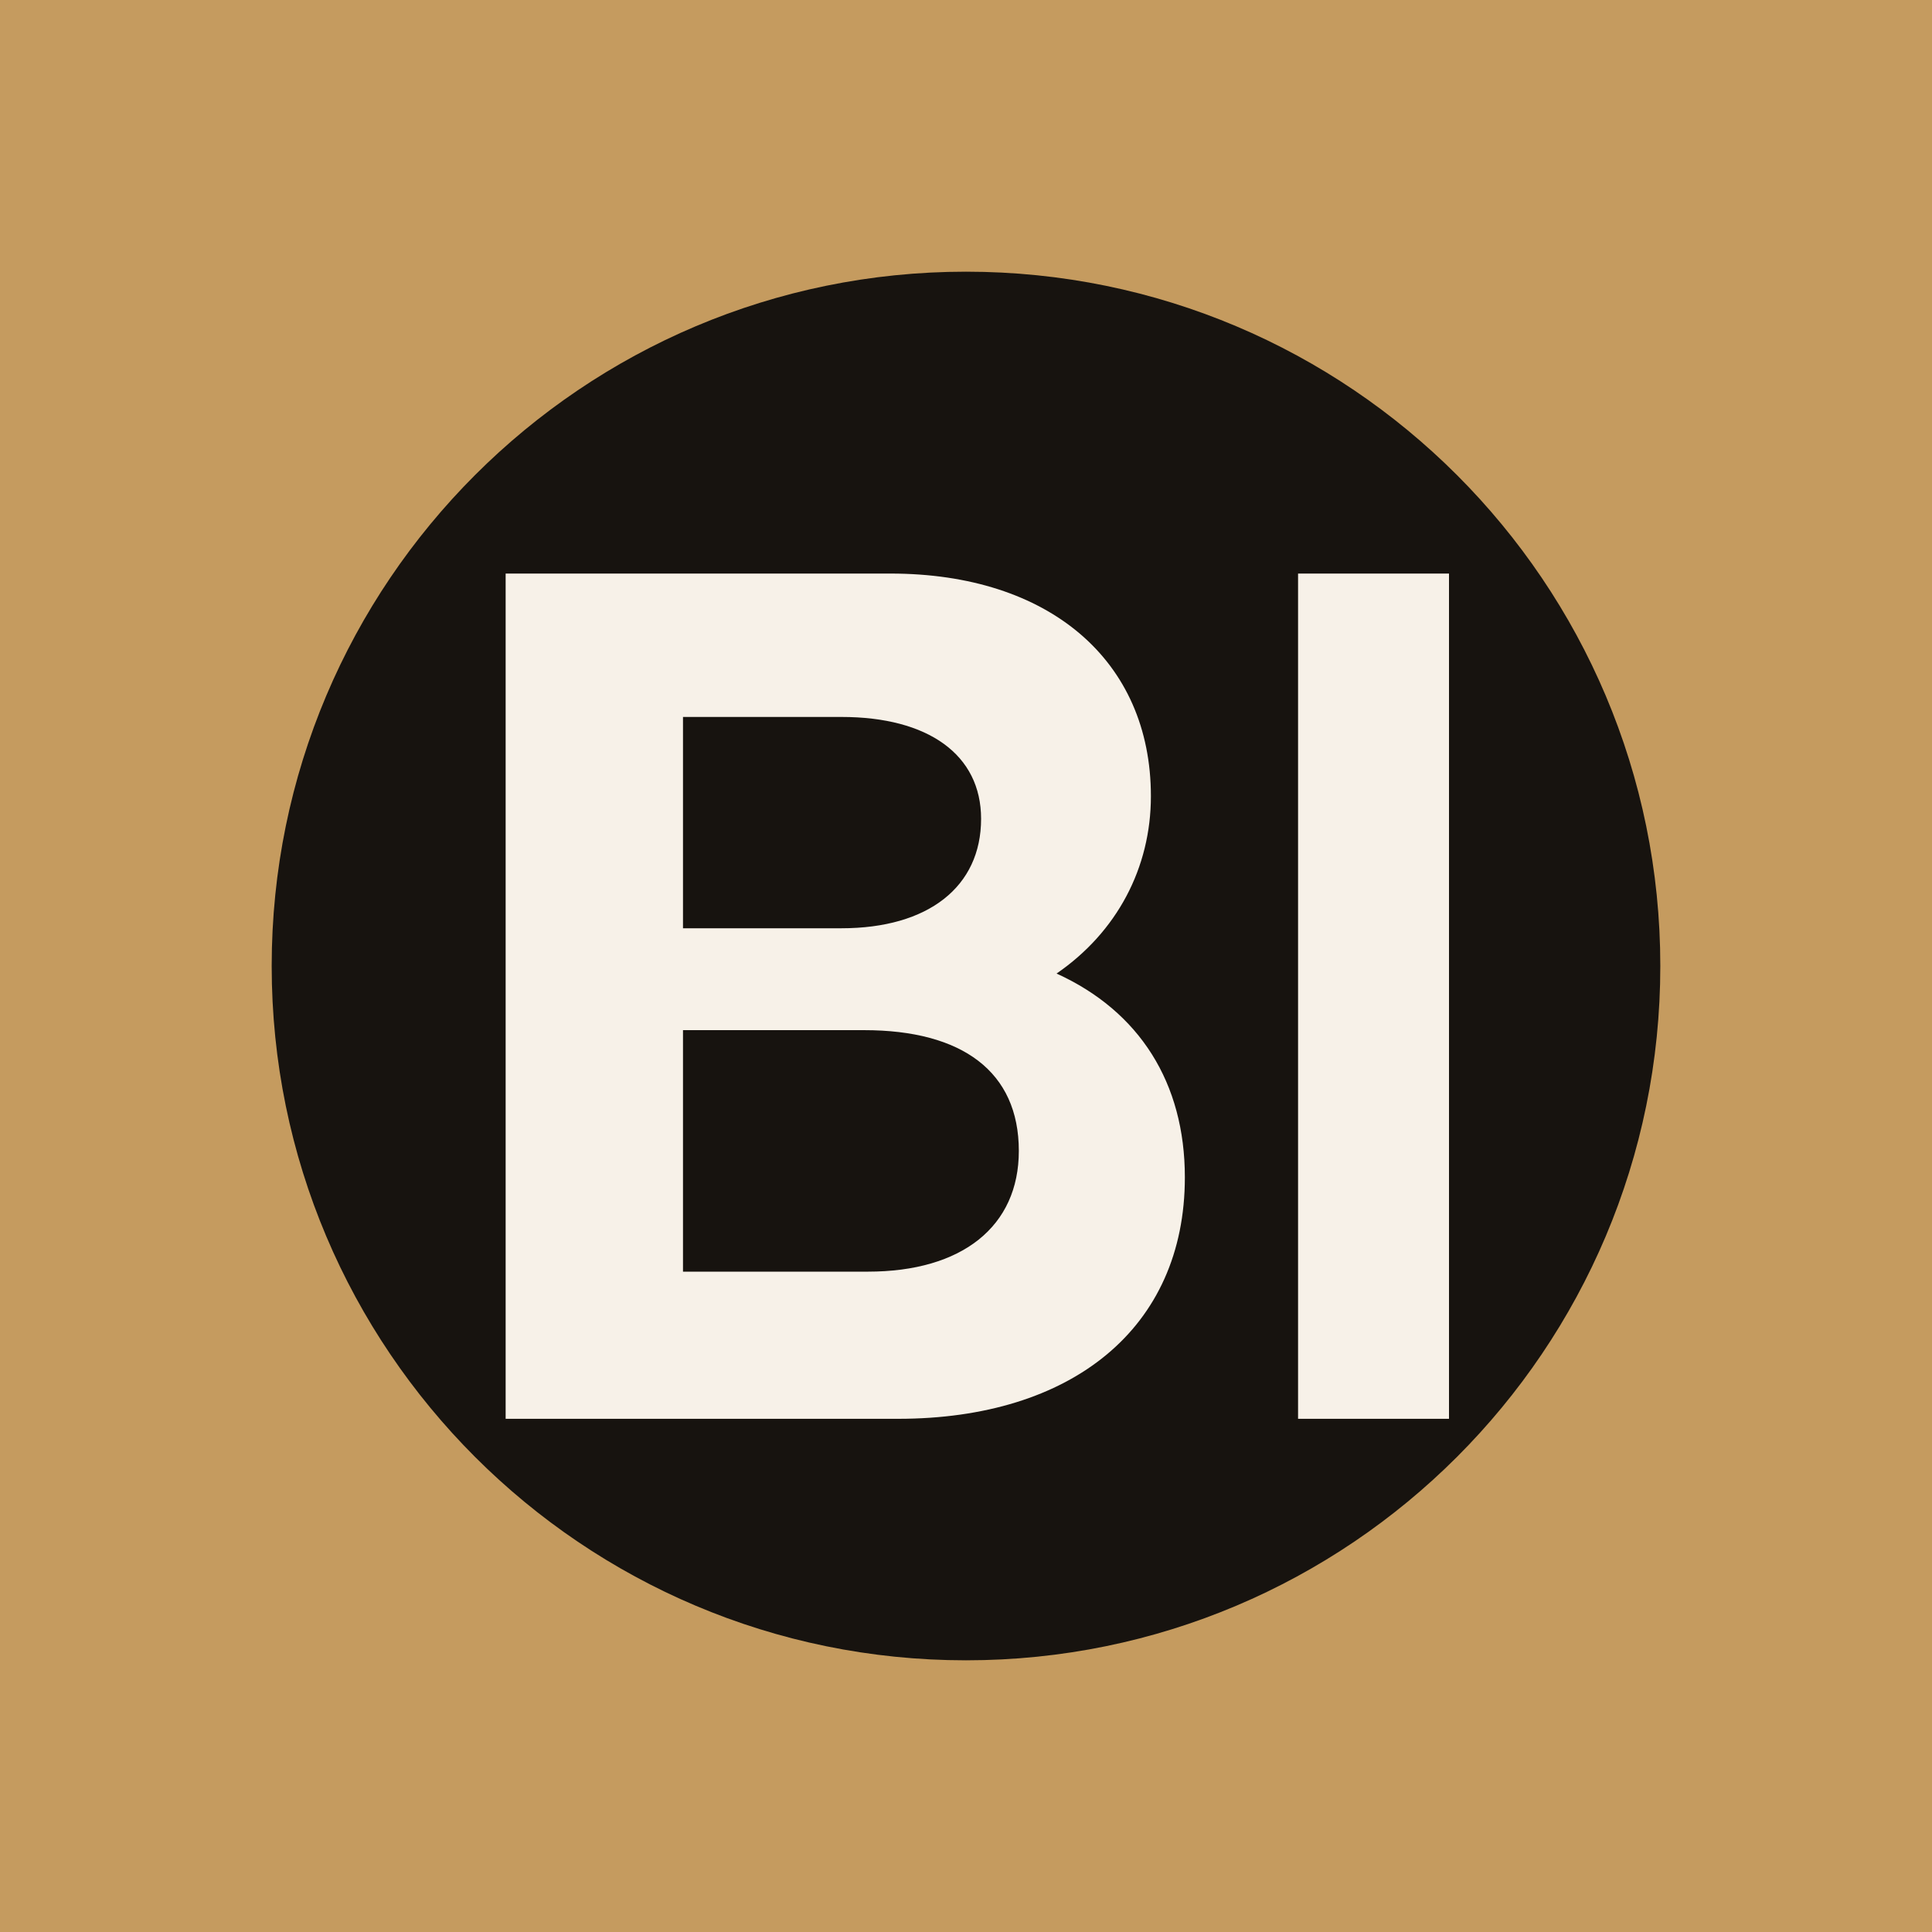
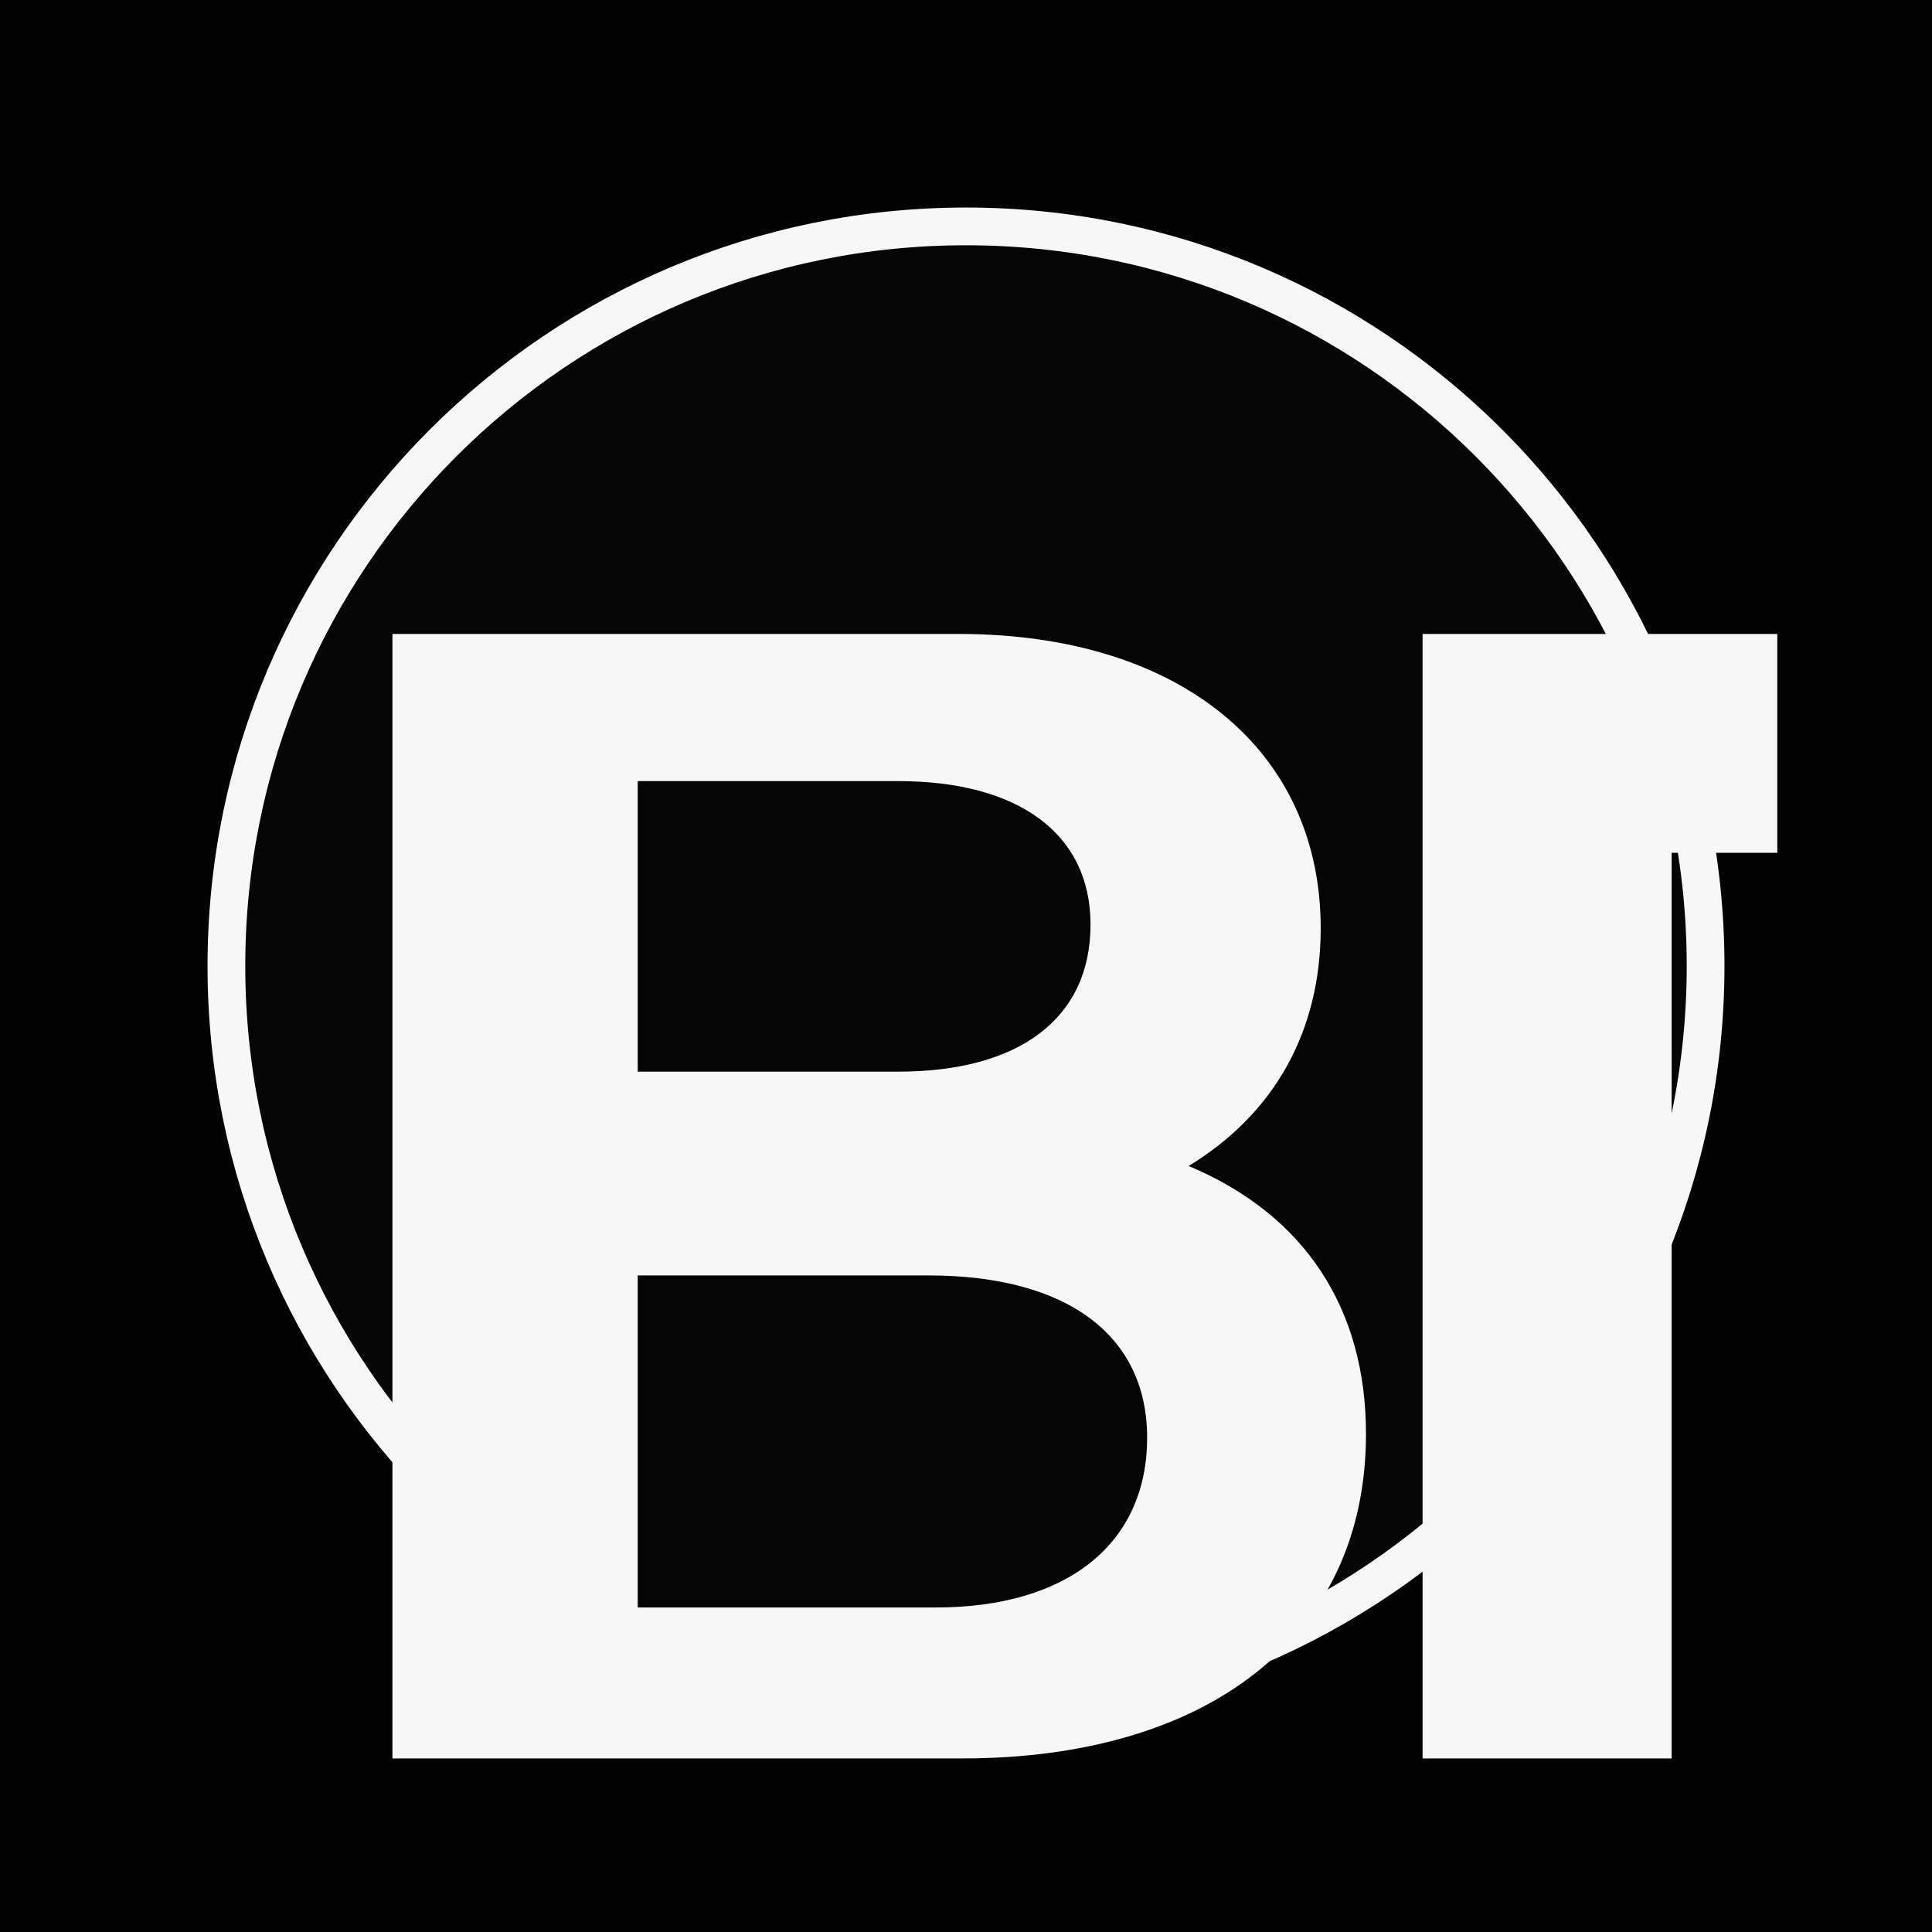
<svg xmlns="http://www.w3.org/2000/svg" viewBox="0 0 512 512">
-   <rect width="512" height="512" fill="#c59b5f" />
-   <circle cx="256" cy="256" r="184" fill="#17130f" />
-   <path fill="#f7f1e8" d="M134 152h102c42 0 69 23 69 59 0 19-9 36-25 47 22 10 34 29 34 54 0 40-30 64-76 64H134V152Zm89 94c23 0 37-11 37-29 0-17-14-27-37-27h-42v56h42Zm7 91c25 0 40-12 40-32 0-21-15-32-41-32h-48v64h49Zm114-185h40v224h-40V152Z" />
+   <rect width="512" height="512" fill="#030303" />
+   <circle cx="256" cy="256" r="196" fill="#050505" stroke="#f7f7f7" stroke-width="10" />
+   <path fill="#f7f7f7" d="M104 168h150c59 0 96 31 96 78c0 27-12 49-35 63c31 13 47 38 47 71c0 54-42 86-107 86H104V168Zm134 116c32 0 51-14 51-39c0-24-19-38-51-38h-69v77h69Zm10 142c35 0 56-17 56-45c0-27-21-43-58-43h-77v88h79Zm129-258h94v58h-28v240h-66V168Z" />
</svg>
